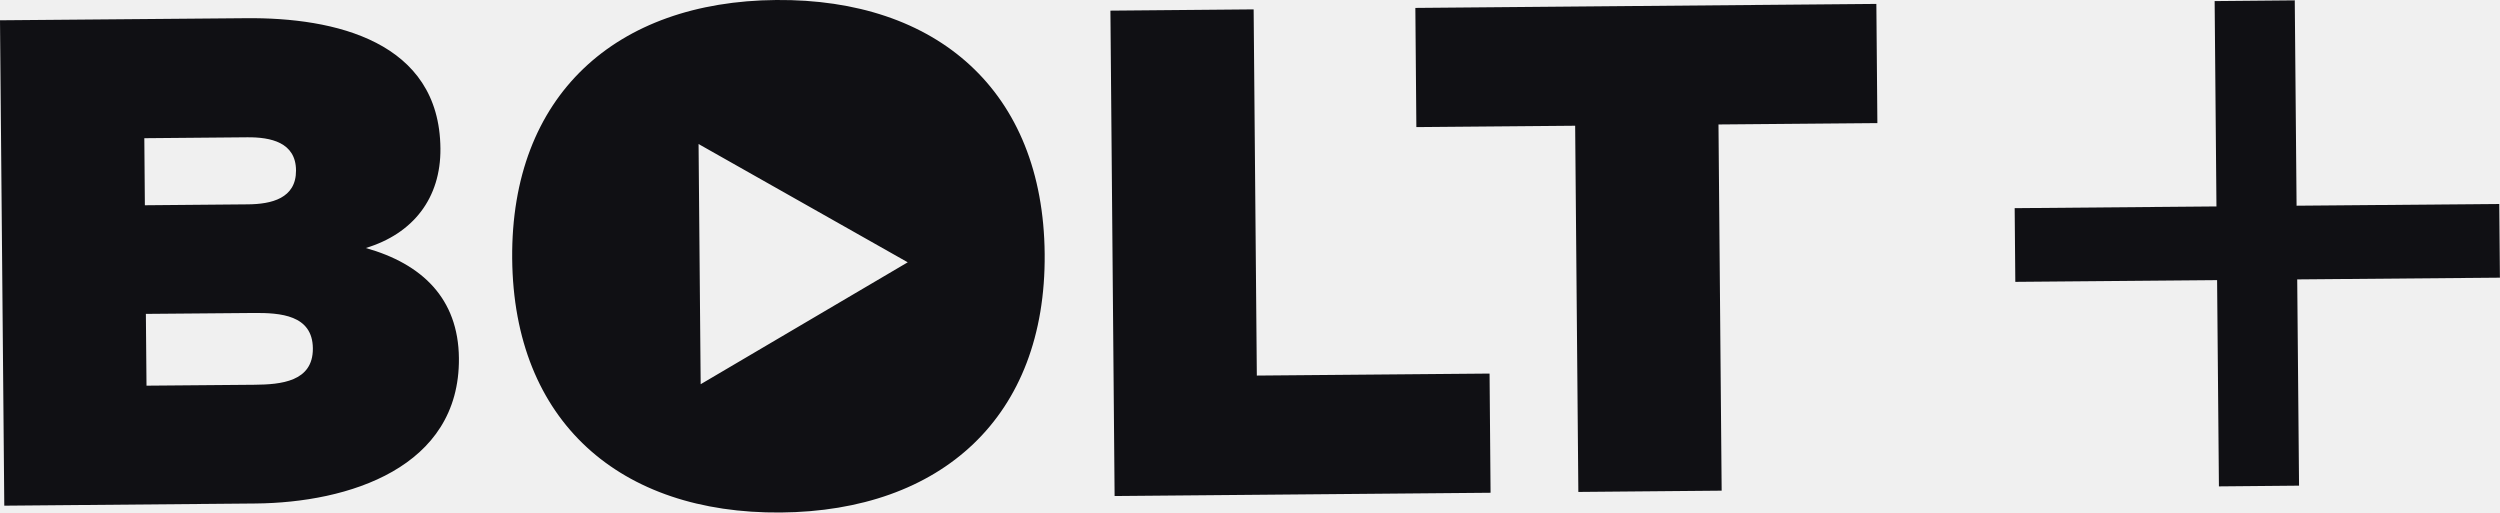
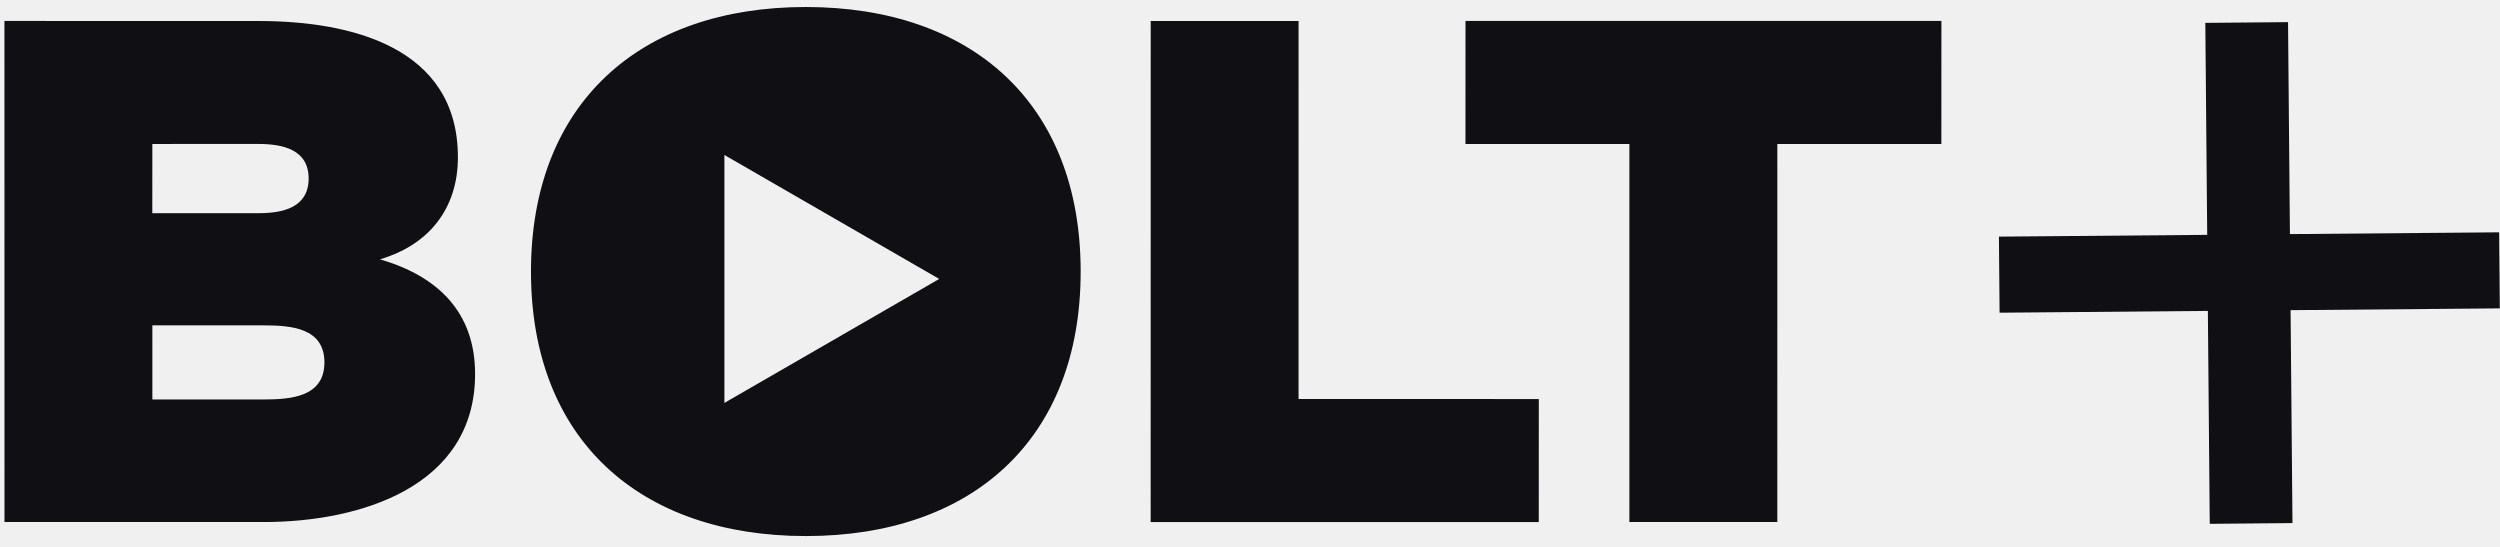
- <svg xmlns="http://www.w3.org/2000/svg" width="1600" height="328" viewBox="0 0 1600 328" fill="none">
+ <svg xmlns="http://www.w3.org/2000/svg" width="1550" height="339" viewBox="0 0 1550 339" fill="none">
  <g clip-path="url(#clip0_711_248)">
-     <path fill-rule="evenodd" clip-rule="evenodd" d="M496.795 0.001C394.056 0.874 326.923 61.082 327.797 165.486C328.73 269.889 396.853 328.874 499.65 328.001C602.389 327.127 669.522 266.919 668.59 162.516C667.716 58.113 599.592 -0.873 496.795 0.001ZM2.739 323.634L163.578 322.236C222.96 321.712 294.347 299.411 293.706 229.246C293.357 190.931 269.988 168.805 234.091 158.731C264.336 149.589 282.168 126.88 281.876 95.029C281.294 26.378 214.161 11.122 157.576 11.646L0 12.986L2.739 323.634ZM93.765 246.831L93.357 200.888L162.529 200.306C179.196 200.19 200.058 201.471 200.233 222.957C200.408 244.385 179.604 246.074 162.937 246.248L93.765 246.831ZM158.625 130.782L92.716 131.364L92.366 88.45L158.275 87.867C173.252 87.751 189.336 91.07 189.452 109.062C189.569 127.055 173.601 130.665 158.625 130.782ZM802.331 5.998L804.371 240.367L953.322 239.086L953.963 315.365L713.345 317.461L710.664 6.813L802.389 5.998H802.331ZM906.41 81.346L1008.1 80.472L1010.14 314.841L1101.86 314.026L1099.83 79.657L1201.52 78.784L1200.87 2.505L905.828 5.067L906.469 81.346H906.41ZM448.427 245.899L580.944 167.873L447.086 92.176L448.427 245.841V245.899Z" fill="#101014" />
-     <path fill-rule="evenodd" clip-rule="evenodd" d="M1417.37 0.697L1468.65 0.231L1469.81 131.653L1599.53 130.546L1599.94 177.711L1470.22 178.818L1471.39 310.821L1420.11 311.287L1418.94 179.283L1289.8 180.39L1289.39 133.225L1418.53 132.119L1417.37 0.697Z" fill="#101014" />
+     <path fill-rule="evenodd" clip-rule="evenodd" d="M499.638 4.345C396.896 4.322 329.24 63.942 329.203 168.349C329.224 272.756 396.83 332.334 499.631 332.357C602.374 332.38 670.03 272.761 670.008 168.353C670.045 63.946 602.439 4.369 499.638 4.345ZM2.777 323.654L163.622 323.66C223.007 323.654 294.586 301.977 294.557 231.809C294.542 193.493 271.367 171.163 235.559 160.777C265.882 151.899 283.912 129.347 283.899 97.494C283.915 28.841 216.918 13 160.33 13.03L2.749 12.994L2.777 323.654ZM94.469 247.648L94.462 201.704L163.637 201.726C180.304 201.755 201.155 203.218 201.142 224.705C201.13 246.133 180.312 247.64 163.644 247.67L94.469 247.648ZM160.34 132.17L94.428 132.177L94.453 89.261L160.364 89.254C175.342 89.268 191.396 92.727 191.355 110.72C191.315 128.713 175.317 132.184 160.34 132.17ZM805.11 13.008L805.105 247.386L954.061 247.405L954.037 323.687L713.41 323.683L713.44 13.024L805.169 13.009L805.11 13.008ZM908.528 89.261L1010.22 89.275L1010.22 323.653L1101.94 323.638L1101.95 89.26L1203.64 89.275L1203.67 12.993L908.611 12.98L908.586 89.262L908.528 89.261ZM449.126 249.811L582.319 172.945L449.127 96.083L449.126 249.753L449.126 249.811Z" fill="#101014" />
+     <path fill-rule="evenodd" clip-rule="evenodd" d="M1367.3 14.184L1418.59 13.718L1419.75 145.14L1549.47 144.033L1549.88 191.198L1420.16 192.304L1421.33 324.308L1370.04 324.774L1368.88 192.77L1239.74 193.877L1239.33 146.712L1368.47 145.605L1367.3 14.184Z" fill="#101014" />
  </g>
  <defs>
    <clipPath id="clip0_711_248">
-       <rect width="1600" height="328" fill="white" />
+       <rect width="1549.88" height="338.492" fill="white" />
    </clipPath>
  </defs>
</svg>
